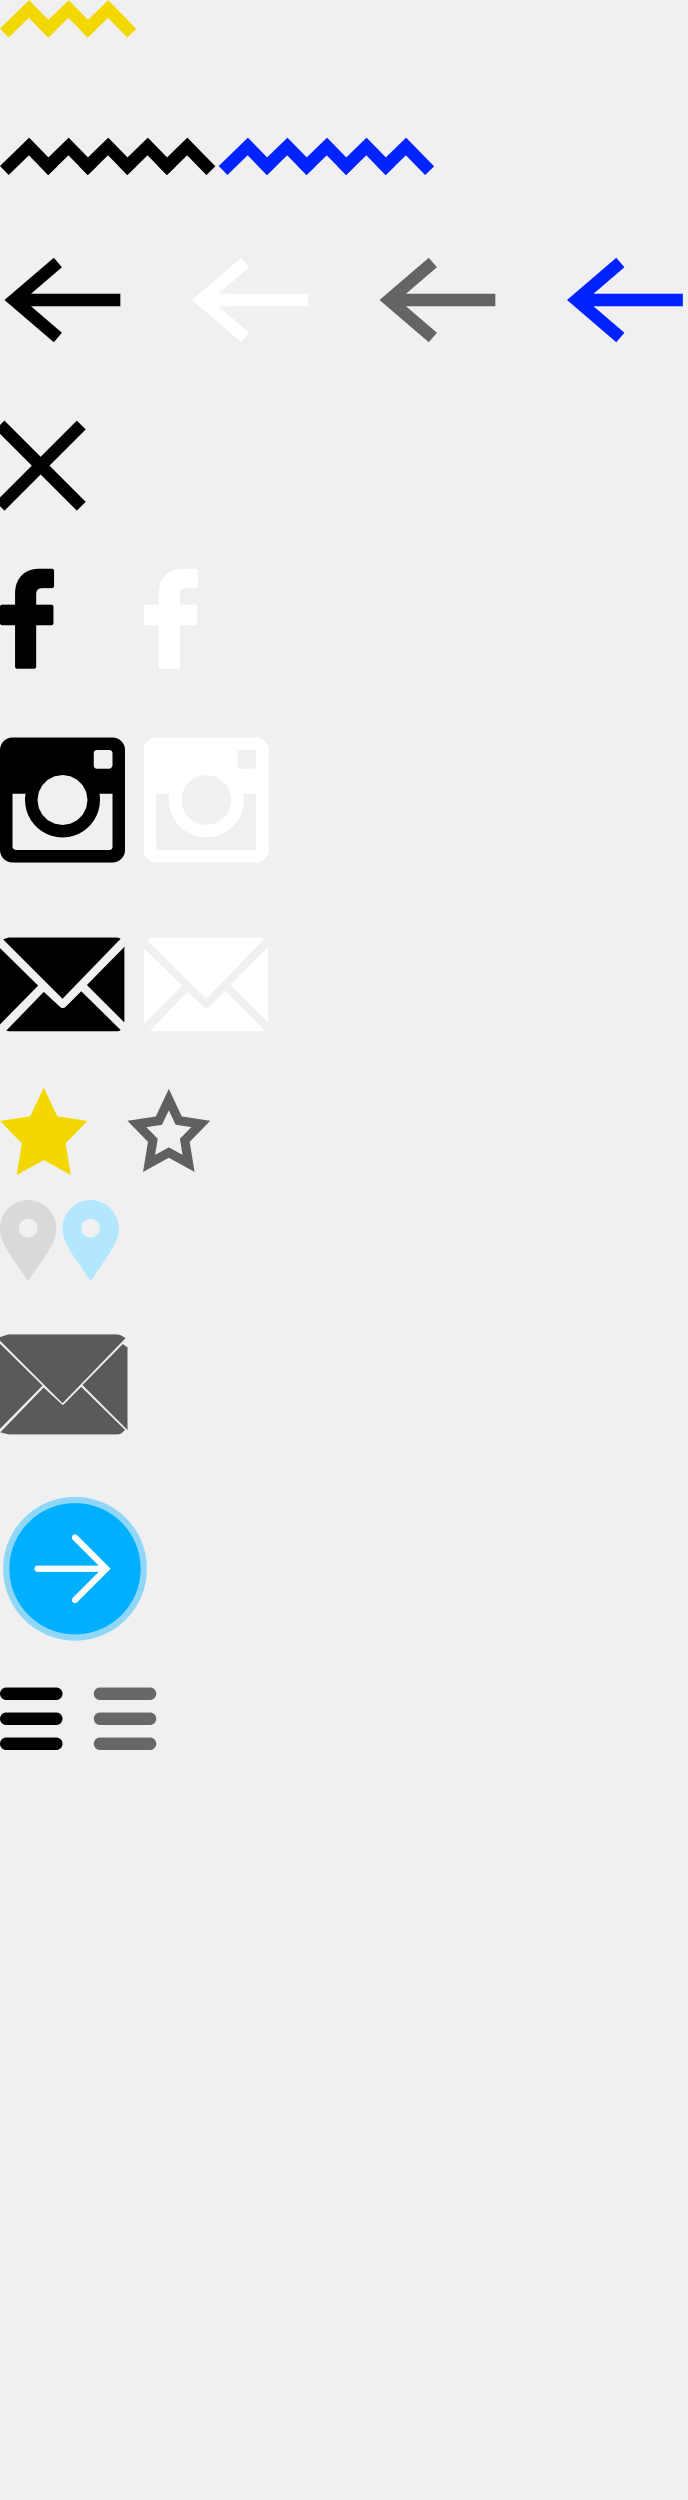
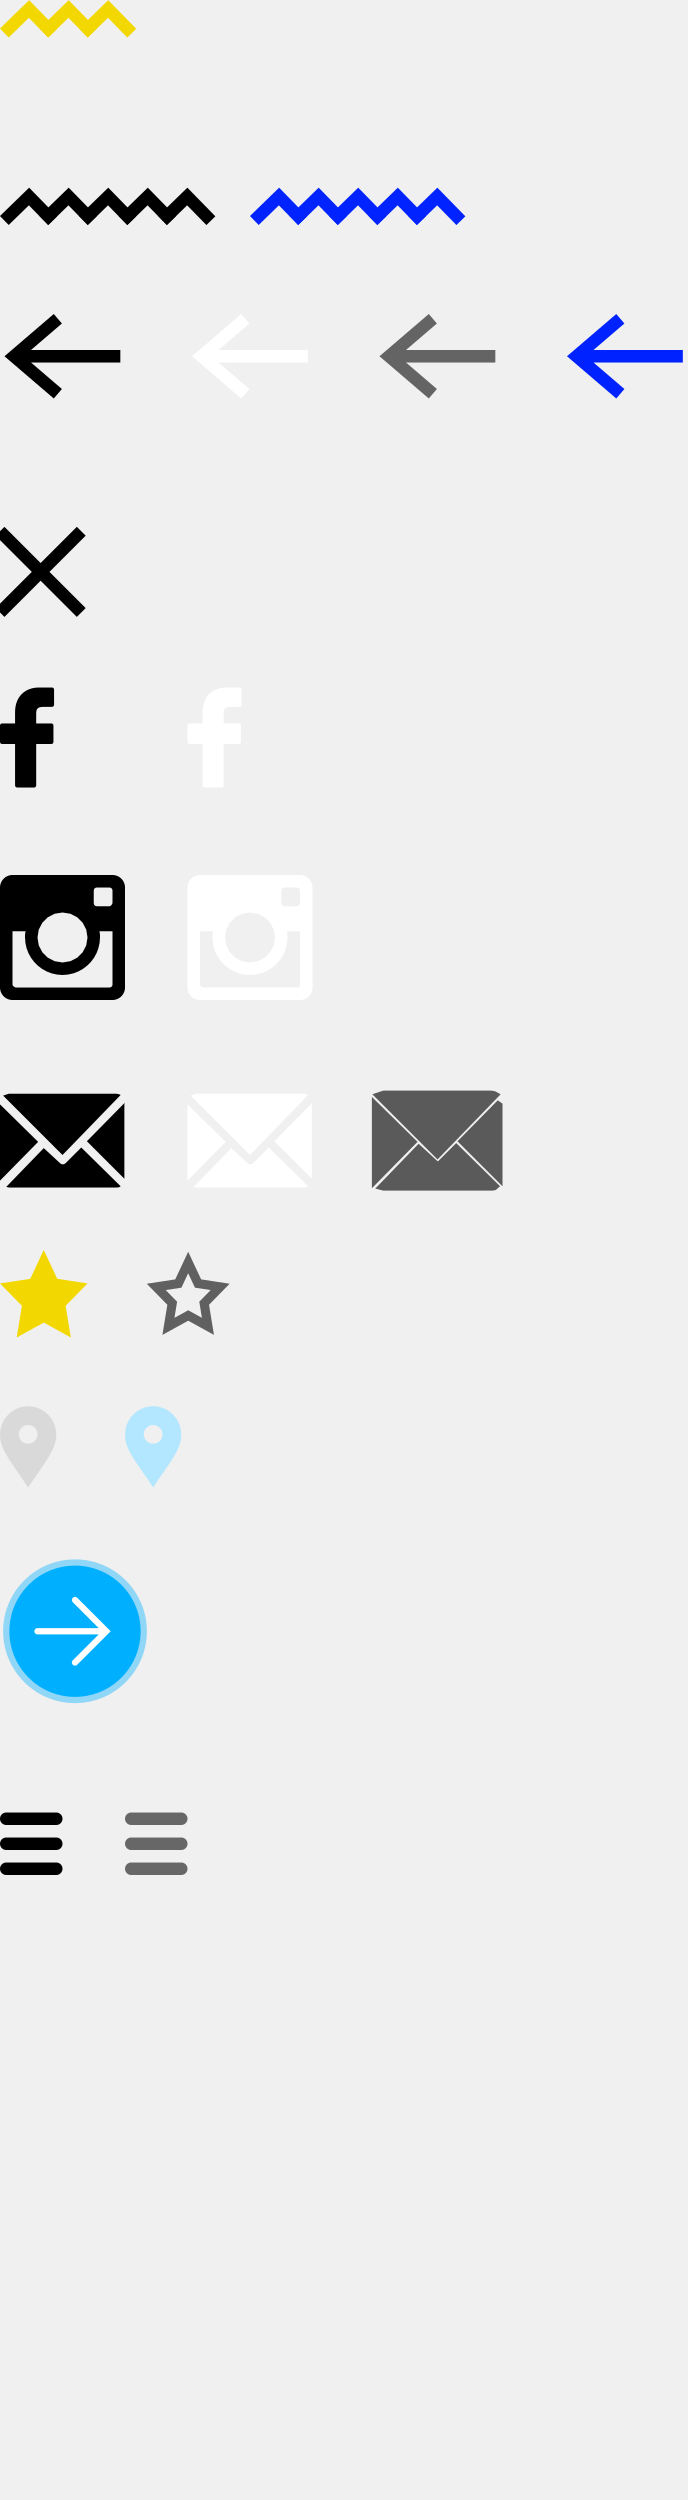
<svg xmlns="http://www.w3.org/2000/svg" xmlns:xlink="http://www.w3.org/1999/xlink" version="1.1" width="110" height="400">
  <defs>
    <path id="zigzag" d="M8.42,5.31L4.64,1.44.69,5.28" fill-opacity="0" stroke-width="2" />
    <path id="arrow" d="m9.253,13l-7,-6l7,-6M3.253,7l16,0" fill="none" stroke-width="2" />
    <path id="cross" d="M13 0L0 13M13 13L0 0" />
    <path id="logo-facebook" d="M6.25 0C3.92 0 2.41 1.55 2.41 3.94v1.81H.33a.33.33 0 0 0-.33.33v2.63c0 .18.15.33.33.33h2.08v6.63c0 .18.15.33.33.33h2.72c.18 0 .33-.15.33-.33V9.04h2.44c.18 0 .32-.15.32-.33V6.08c0-.09-.03-.17-.09-.23s-.15-.1-.23-.1H5.79V4.21c0-.74.17-1.11 1.14-1.11h1.39c.18 0 .33-.15.33-.33V.33A.33.33 0 0 0 8.32 0H6.25z" />
    <path id="logo-instagram" d="M18.43.05l.2.05.19.08.19.09.17.12.16.13.14.14.13.16.12.17.09.19.08.19.05.2.04.21L20 2v16l-.01.22-.04.21-.05.2-.08.19-.09.19-.12.17-.13.16-.14.14-.16.13-.17.12-.19.09-.19.08-.2.05-.21.04L18 20H2l-.22-.01-.21-.04-.2-.05-.19-.08-.19-.09-.17-.12-.16-.13-.14-.14-.13-.16-.12-.17-.09-.19-.08-.19-.05-.2-.04-.21L0 18V2l.01-.22.04-.21.05-.2.08-.19.09-.19.12-.17.13-.16.14-.14.16-.13.17-.12.19-.09.19-.08.2-.05.21-.04L2 0h16l.22.01.21.04zM2 17.5v.05l.02.06.02.05.03.04.03.05.05.05.05.04.06.04.07.04.08.04.09.04h15l.08-.01.07-.01.07-.02.06-.04.06-.04.05-.04.04-.06.03-.06.02-.07.02-.07V9h-2.1l.02.08.03.09.01.09.01.1.01.09.01.1.01.09V10l-.07.88-.19.85-.3.79-.41.74-.51.67-.59.59-.67.51-.74.41-.79.3-.85.19L10 16l-.88-.07-.85-.19-.79-.3-.74-.41-.67-.51-.59-.59-.51-.67-.41-.74-.3-.79-.19-.85L4 10v-.36l.01-.09.01-.1.01-.09.01-.1.01-.09.03-.09L4.1 9H2v8.5zM7.64 6.77l-.87.87-.57 1.1L6 10l.2 1.26.57 1.1.87.87 1.1.56L10 14l1.26-.21 1.1-.56.87-.87.57-1.1L14 10l-.2-1.26-.57-1.1-.87-.87-1.1-.57L10 6l-1.26.2-1.1.57zm7.66-4.73l-.16.1-.1.15-.04.21v2l.04.2.1.16.16.1.2.04h2l.14-.03.14-.1.11-.15.11-.22v-2l-.04-.21-.1-.15-.16-.1-.2-.04h-2l-.2.04z" />
    <path id="logo-email" d="M20 1.4l-6.1 6.2 6 6v-12l.1-.2zm-9.5 9.7a.7.7 0 0 1-.5.2.6.6 0 0 1-.4-.2L7 8.7 1 14.9l.4.1h17.2c.3 0 .5 0 .7-.2L13 8.6a572.5 572.5 0 0 1-2.5 2.5zM19.3.2a1.4 1.4 0 0 0-.7-.2H1.4L.5.3 10 9.8 19.3.2zM0 13.5v.4l6.1-6.2-6.1-6v11.8z" />
    <path id="star" d="M9.16 4.61l4.84.74-3.5 3.58.83 5.07L7 11.61 2.67 14l.83-5.07L0 5.35l4.84-.74L7 0l2.16 4.61z" />
    <path id="delimiter-location" d="M9 4.57C9 2.05 6.99 0 4.5 0C2.01 0 0 2.05 0 4.57C0 7.1 2.01 9.15 4.5 13C6.99 9.15 9 7.1 9 4.57Z M6 4.5C6 5.33 5.33 6 4.5 6C3.68 6 3 5.33 3 4.5C3 3.68 3.68 3 4.5 3C5.33 3 6 3.68 6 4.5Z" />
    <filter id="grayscale-sepia">
      <feColorMatrix in="SourceGraphic" type="matrix" values=" 0 0 0 0 .1                                                                0 0 0 0 .1                                                                0 0 0 0 .1                                                                0 0 0 1 0" />
    </filter>
    <g id="form-subscribe__submit">
      <circle r="10.5" cy="11" cx="11" fill="#00B0FF" stroke="#00B0FF" stroke-width="2" stroke-opacity="0.4" />
      <path fill-opacity="0" stroke-linecap="round" stroke="#fff" d="m11,6l5,5l-5,5m5,-5l-11,0" />
    </g>
    <path id="rounded-line" stroke-linecap="round" stroke-width="2" d="m1,1l8,0m-8,4l8,0m-8,4l8,0" />
  </defs>
  <g stroke="#F2D800">
    <use xlink:href="#zigzag" />
    <use xlink:href="#zigzag" x="6.33" />
    <use xlink:href="#zigzag" x="12.66" />
  </g>
-   <g stroke="#000" transform="translate(0 22)">
+   <g stroke="#000" transform="translate(0 30)">
    <use xlink:href="#zigzag" />
    <use xlink:href="#zigzag" x="6.33" />
    <use xlink:href="#zigzag" x="12.66" />
    <use xlink:href="#zigzag" x="18.99" />
    <use xlink:href="#zigzag" x="25.32" />
  </g>
-   <g stroke="#0023ff" transform="translate(35 22)">
+   <g stroke="#0023ff" transform="translate(40 30)">
    <use xlink:href="#zigzag" />
    <use xlink:href="#zigzag" x="6.33" />
    <use xlink:href="#zigzag" x="12.66" />
    <use xlink:href="#zigzag" x="18.99" />
    <use xlink:href="#zigzag" x="25.32" />
  </g>
-   <use xlink:href="#arrow" y="41" stroke="#000" />
-   <use xlink:href="#arrow" y="41" x="30" stroke="#fff" />
-   <use xlink:href="#arrow" y="41" x="60" stroke="#646464" />
-   <use xlink:href="#arrow" y="41" x="90" stroke="#0022ff" />
-   <use xlink:href="#cross" y="68" stroke="#000" stroke-width="2" />
-   <use xlink:href="#logo-facebook" y="91" stroke-width="0" />
-   <use xlink:href="#logo-facebook" y="91" x="23" fill="#fff" stroke-width="0" />
-   <use xlink:href="#logo-instagram" y="118" x="23" fill="#fff" stroke-width="0" />
-   <use xlink:href="#logo-instagram" y="118" stroke-width="0" />
-   <use xlink:href="#logo-email" y="150" stroke-width="0" />
-   <use xlink:href="#logo-email" y="150" x="23" fill="#fff" stroke-width="0" />
-   <use xlink:href="#star" y="174" fill="#f2d800" />
-   <use xlink:href="#star" fill-opacity="0" stroke="#606060" stroke-width="2" transform="scale(0.73) translate(30 241)" />
-   <use xlink:href="#delimiter-location" y="192" fill="#d9d9d9" />
-   <use xlink:href="#delimiter-location" y="192" x="10" fill="#b3e7ff" />
-   <use xlink:href="#logo-email" y="214" filter="url(#grayscale-sepia)" stroke="#000" />
-   <use xlink:href="#form-subscribe__submit" y="240" x="1" />
-   <use xlink:href="#rounded-line" y="270" stroke="#000" />
-   <use xlink:href="#rounded-line" y="270" x="15" stroke="#676767" />
+   <use xlink:href="#arrow" y="50" stroke="#000" />
+   <use xlink:href="#arrow" y="50" x="30" stroke="#fff" />
+   <use xlink:href="#arrow" y="50" x="60" stroke="#646464" />
+   <use xlink:href="#arrow" y="50" x="90" stroke="#0022ff" />
+   <use xlink:href="#cross" y="85" stroke="#000" stroke-width="2" />
+   <use xlink:href="#logo-facebook" y="110" stroke-width="0" />
+   <use xlink:href="#logo-facebook" y="110" x="30" fill="#fff" stroke-width="0" />
+   <use xlink:href="#logo-instagram" y="140" stroke-width="0" />
+   <use xlink:href="#logo-instagram" y="140" x="30" fill="#fff" stroke-width="0" />
+   <use xlink:href="#logo-email" y="175" stroke-width="0" />
+   <use xlink:href="#logo-email" y="175" x="30" fill="#fff" stroke-width="0" />
+   <use xlink:href="#logo-email" y="175" x="60" filter="url(#grayscale-sepia)" stroke="#000" />
+   <use xlink:href="#star" y="200" fill="#f2d800" />
+   <use xlink:href="#star" fill-opacity="0" stroke="#606060" stroke-width="2" transform="translate(25 202) scale(0.73)" />
+   <use xlink:href="#delimiter-location" y="225" fill="#d9d9d9" />
+   <use xlink:href="#delimiter-location" y="225" x="20" fill="#b3e7ff" />
+   <use xlink:href="#form-subscribe__submit" y="250" x="1" />
+   <use xlink:href="#rounded-line" y="290" stroke="#000" />
+   <use xlink:href="#rounded-line" y="290" x="20" stroke="#676767" />
</svg>
